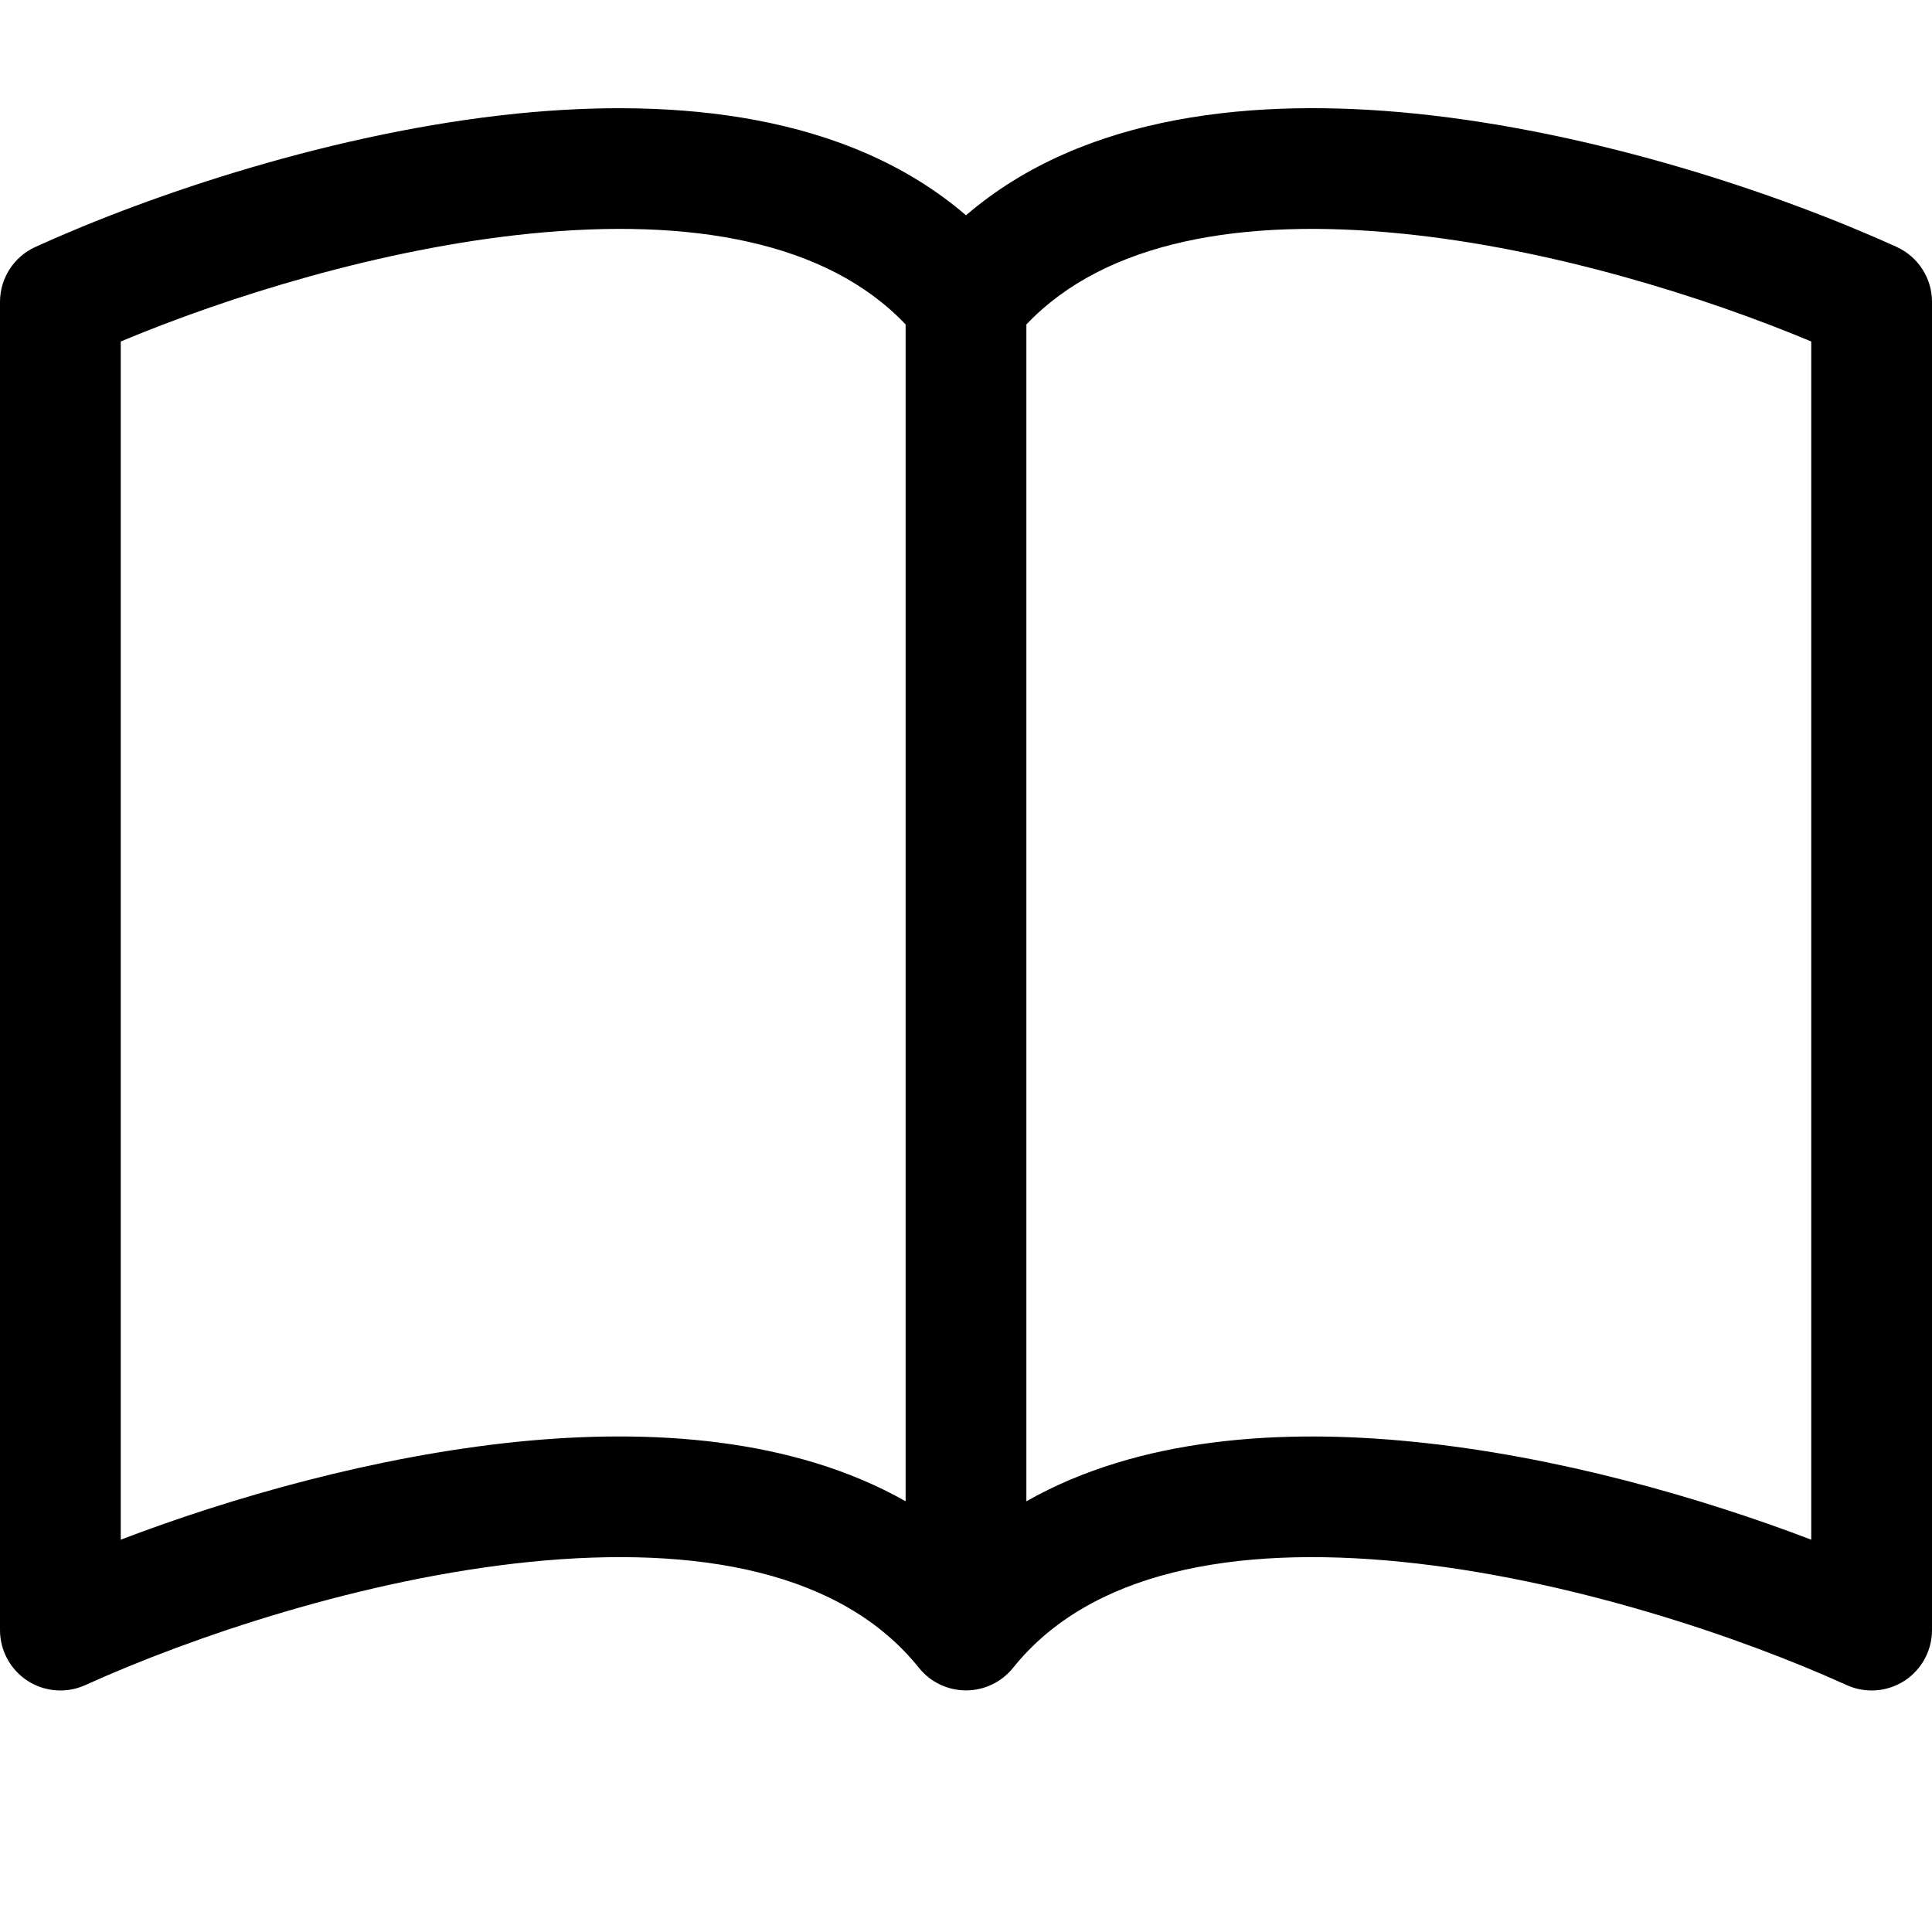
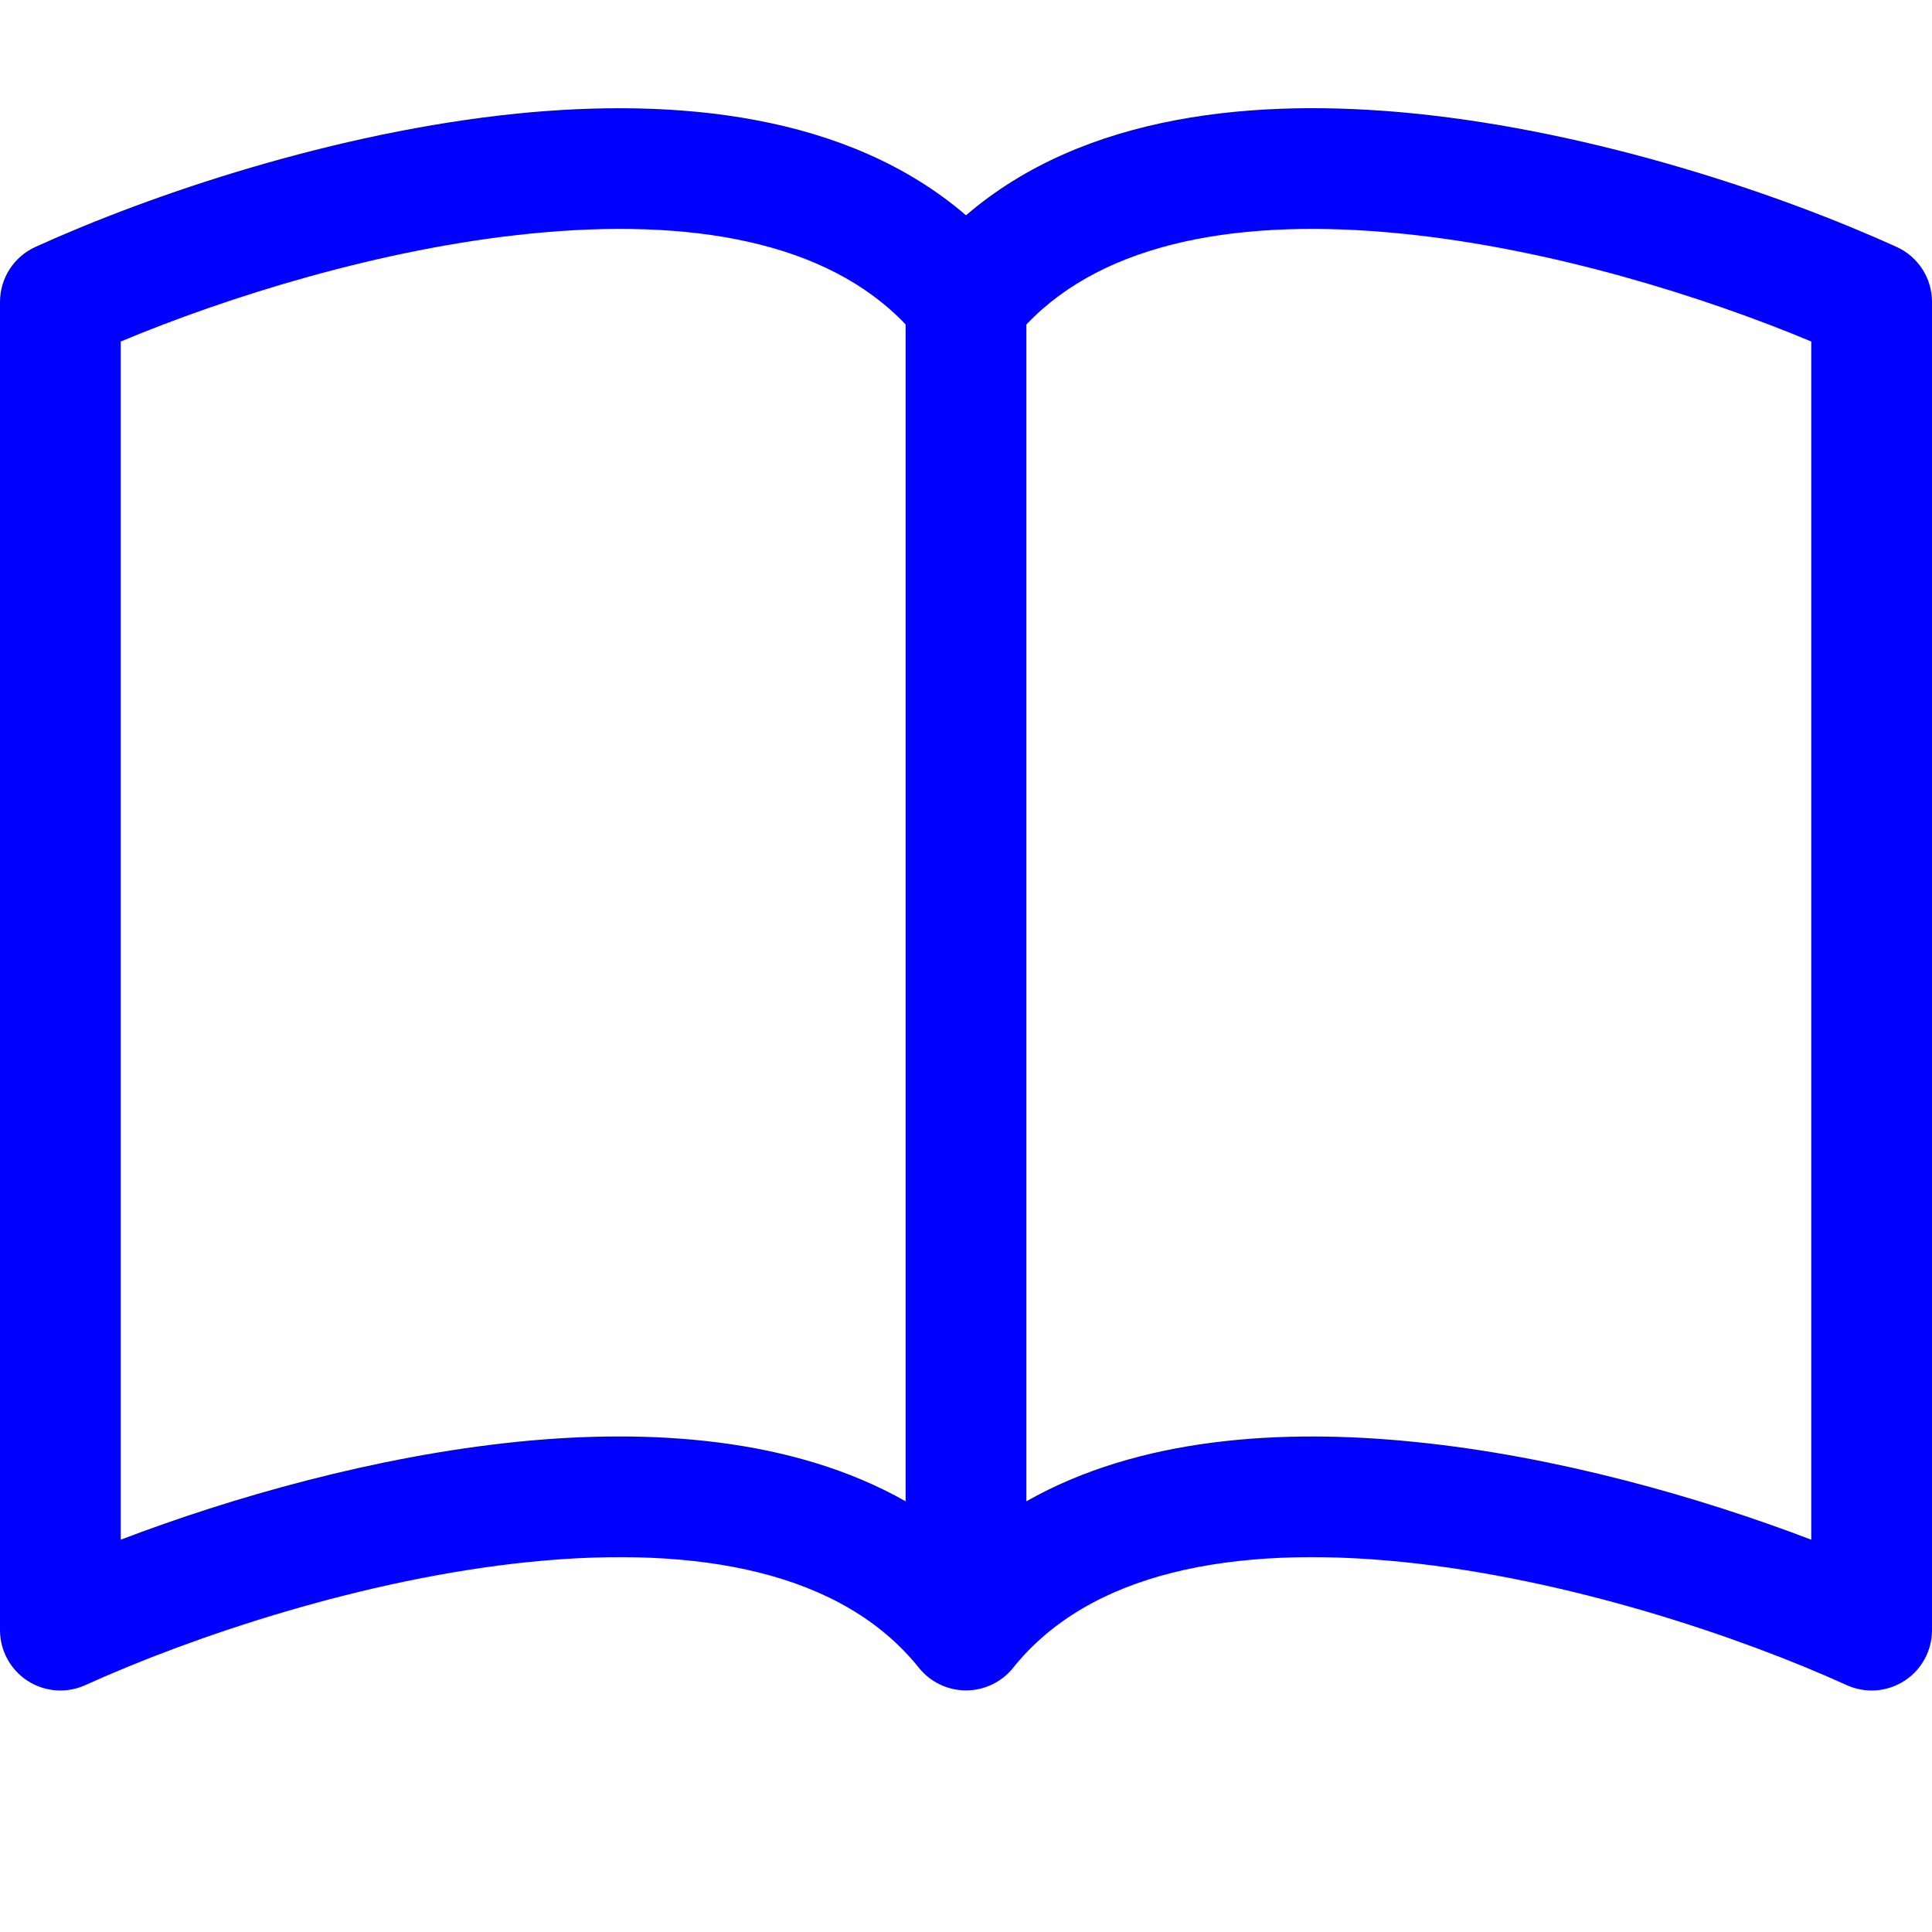
- <svg xmlns="http://www.w3.org/2000/svg" width="16" height="16" fill="currentColor" class="bi bi-book" viewBox="0 0 16 16">
+ <svg xmlns="http://www.w3.org/2000/svg" width="16" height="16" fill="blue" class="bi bi-book" viewBox="0 0 16 16">
  <path d="M1 2.828c.885-.37 2.154-.769 3.388-.893 1.33-.134 2.458.063 3.112.752v9.746c-.935-.53-2.12-.603-3.213-.493-1.18.12-2.37.461-3.287.811V2.828zm7.5-.141c.654-.689 1.782-.886 3.112-.752 1.234.124 2.503.523 3.388.893v9.923c-.918-.35-2.107-.692-3.287-.81-1.094-.111-2.278-.039-3.213.492V2.687zM8 1.783C7.015.936 5.587.81 4.287.94c-1.514.153-3.042.672-3.994 1.105A.5.5 0 0 0 0 2.5v11a.5.5 0 0 0 .707.455c.882-.4 2.303-.881 3.68-1.02 1.409-.142 2.59.087 3.223.877a.5.5 0 0 0 .78 0c.633-.79 1.814-1.019 3.222-.877 1.378.139 2.8.62 3.681 1.02A.5.5 0 0 0 16 13.5v-11a.5.5 0 0 0-.293-.455c-.952-.433-2.48-.952-3.994-1.105C10.413.809 8.985.936 8 1.783z" />
</svg>
